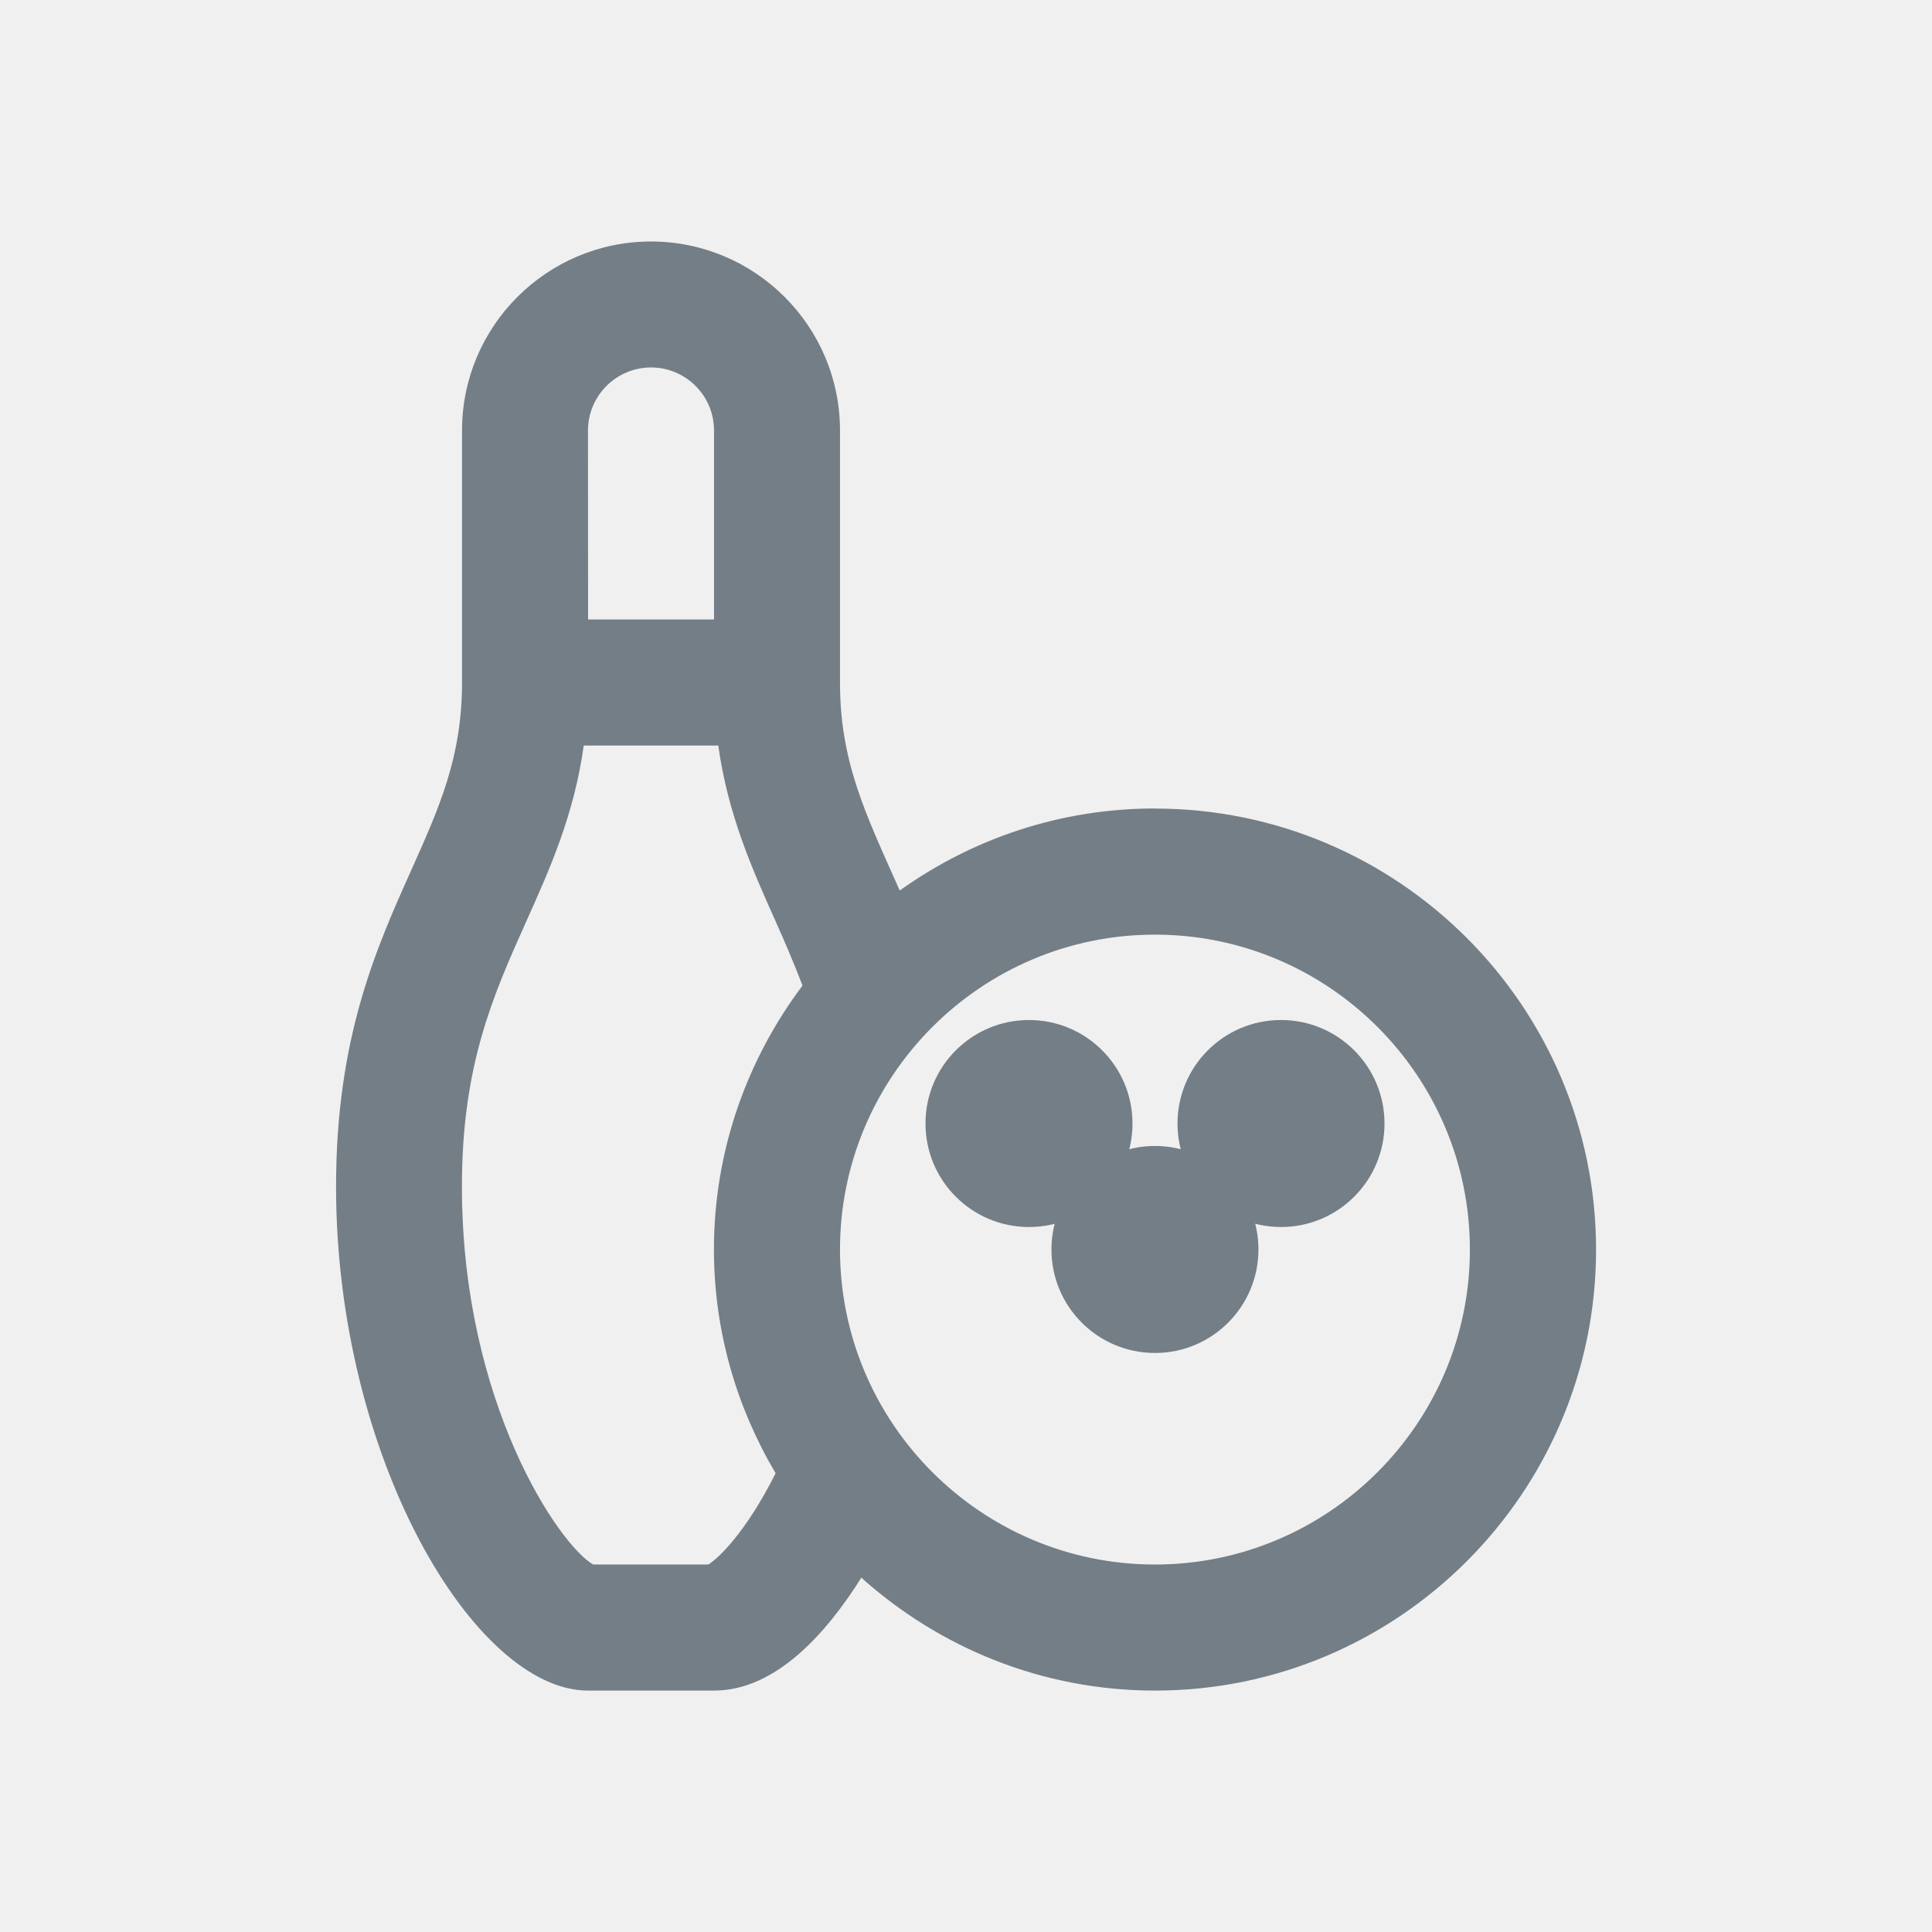
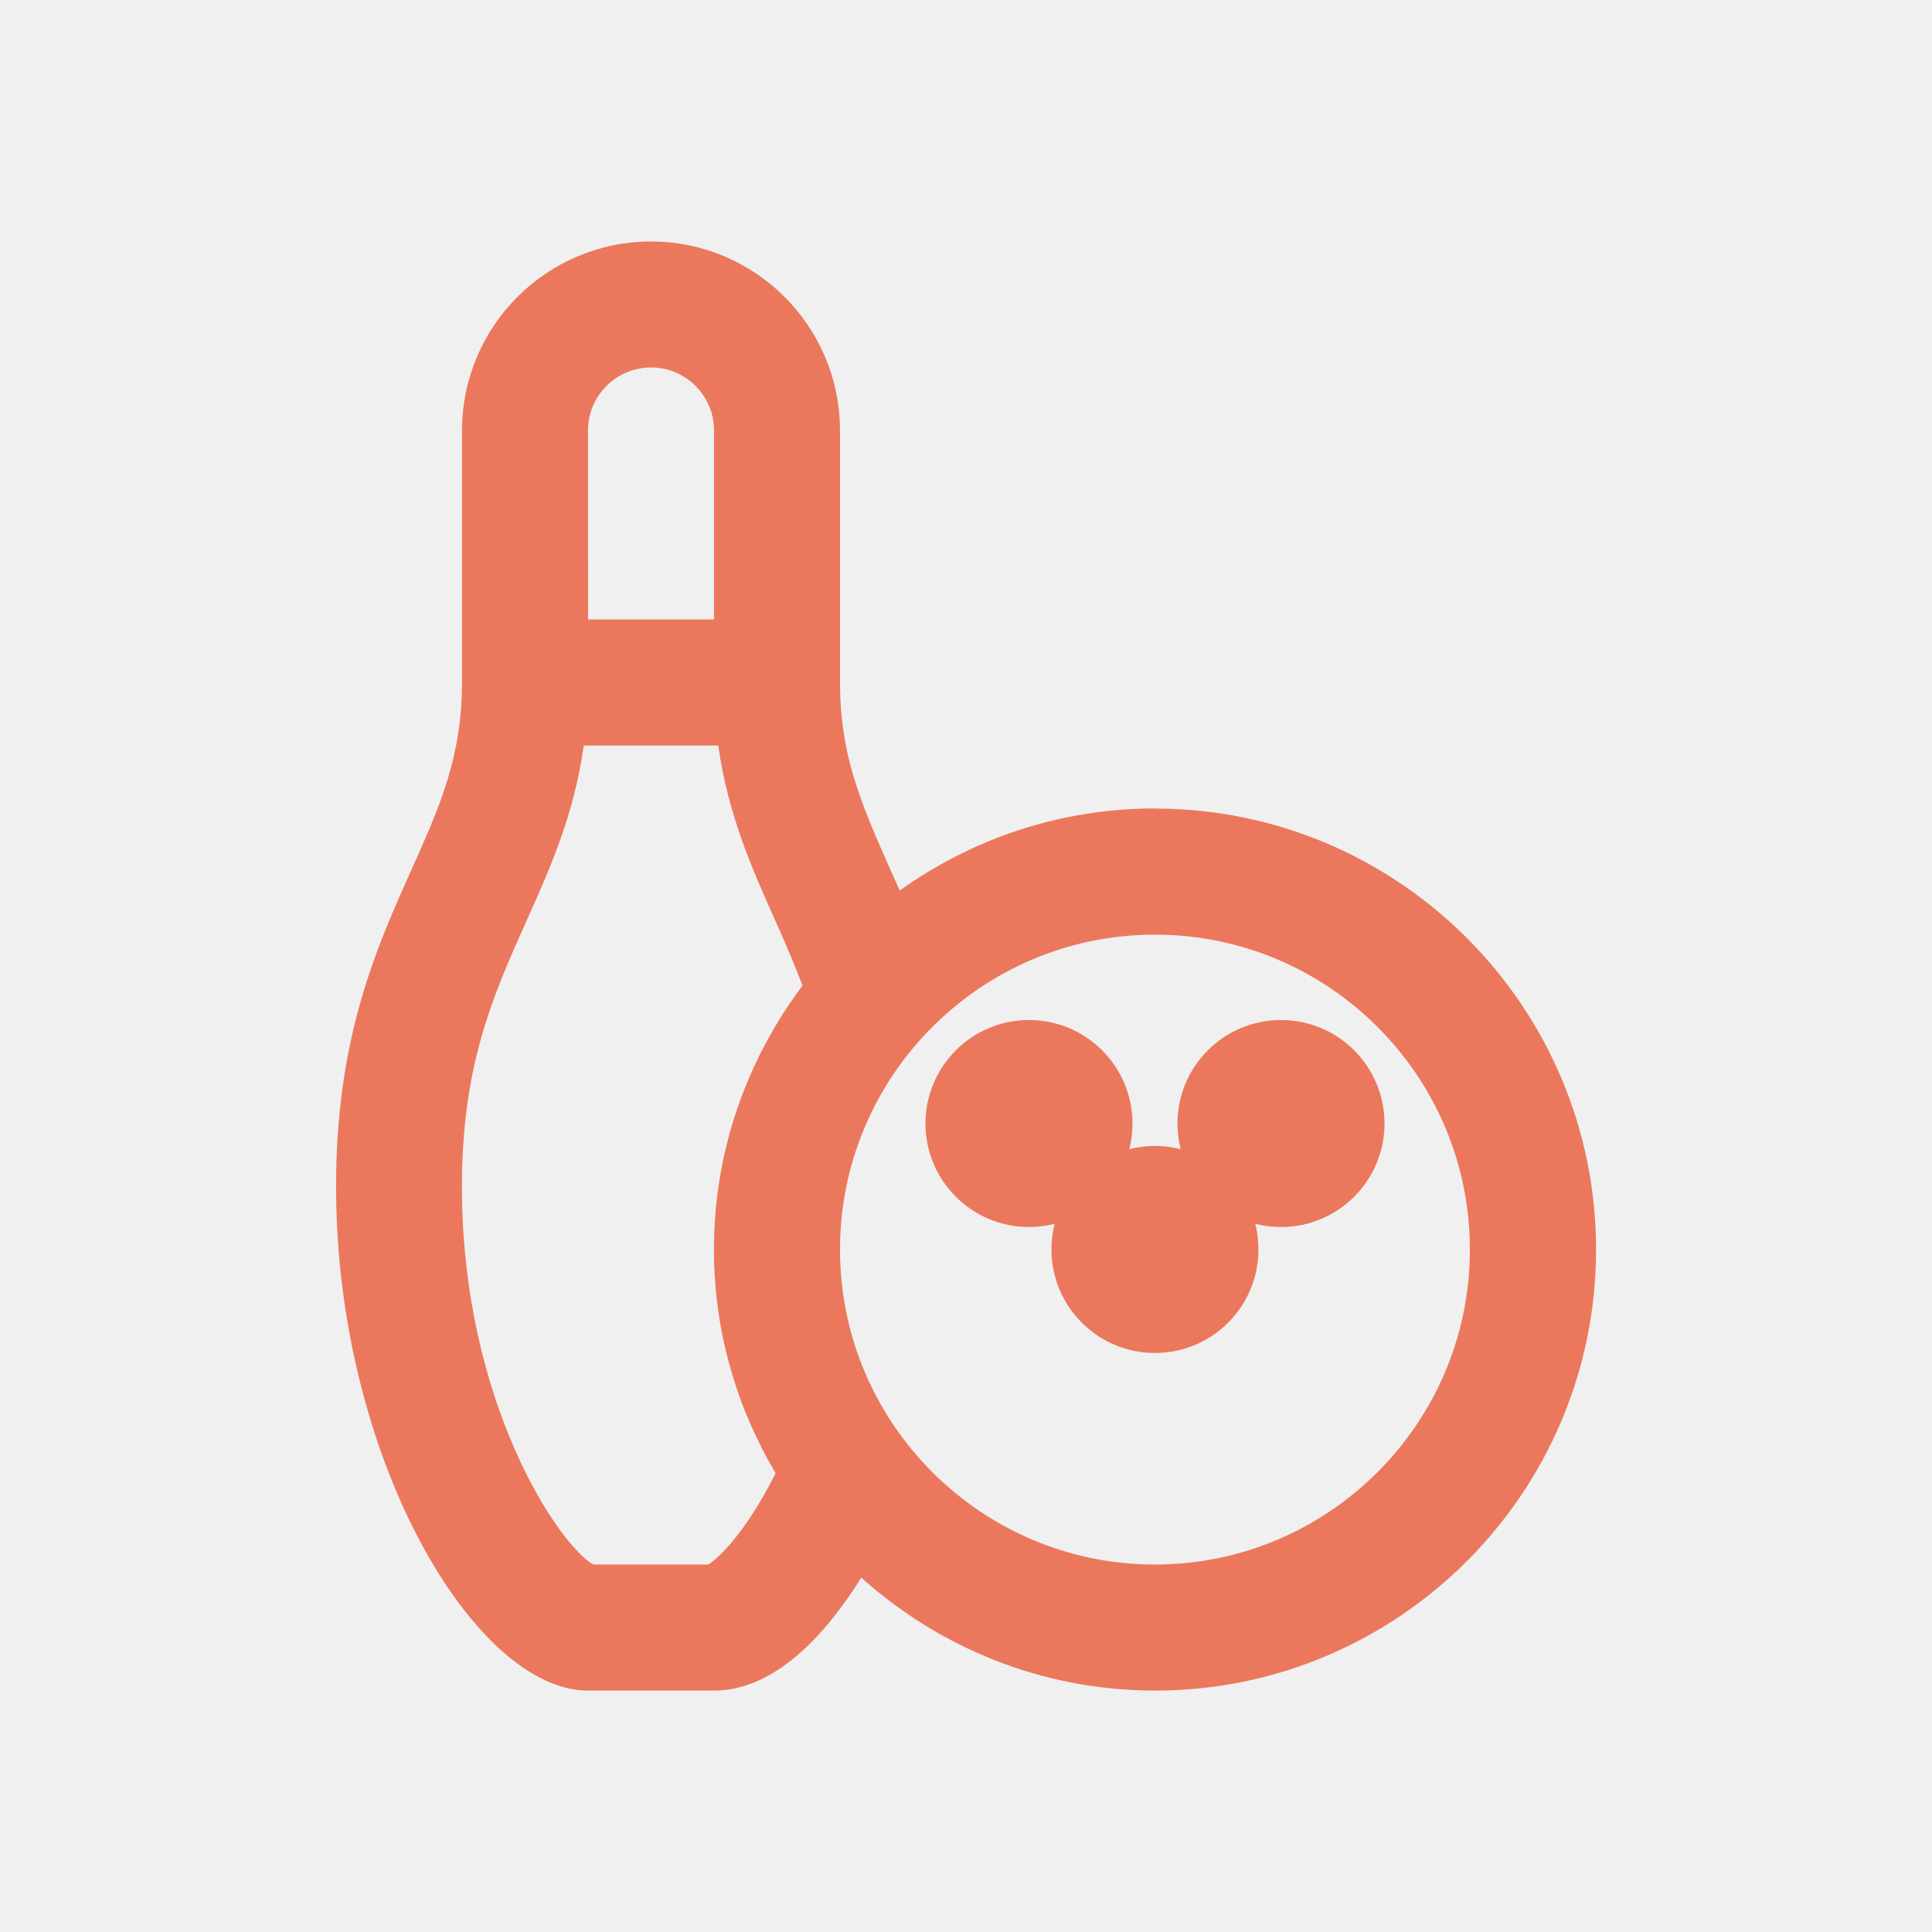
- <svg xmlns="http://www.w3.org/2000/svg" version="1.1" viewBox="0 0 24 24" width="18" height="18">
-   <g fill="none" fill-rule="evenodd">
-     <g id="bowls-m" fill-rule="nonzero">
-       <g id="Group" transform="translate(6 5)" fill="#fff">
-         <g transform="matrix(1.2857 0 0 1.2857 -1.8253 -2)" fill="#747E86">
-           <path id="Shape" d="m7.912 5.478c-0.92 0-1.77 0.295-2.466 0.793-0.328-0.74-0.577-1.237-0.577-2.01v-2.435c0-1.007-0.819-1.826-1.826-1.826s-1.826 0.819-1.826 1.826v2.435c0 0.718-0.216 1.2-0.49 1.812-0.341 0.761-0.727 1.623-0.727 3.058 0 2.623 1.339 4.87 2.435 4.87h1.217c0.601 0 1.093-0.565 1.423-1.091 0.754 0.676 1.747 1.091 2.838 1.091 2.35 0 4.261-1.911 4.261-4.261 0-2.35-1.912-4.261-4.261-4.261zm-5.478-3.652c0-0.335 0.273-0.609 0.609-0.609s0.609 0.273 0.609 0.609v1.826h-1.217zm1.164 10.957h-1.113c-0.324-0.181-1.269-1.556-1.269-3.652 0-1.175 0.302-1.847 0.621-2.56 0.229-0.51 0.463-1.032 0.556-1.701h1.3c0.093 0.668 0.327 1.191 0.555 1.701 0.089 0.198 0.177 0.405 0.259 0.618-0.535 0.712-0.856 1.594-0.856 2.55 0 0.79 0.22 1.527 0.596 2.162-0.291 0.58-0.558 0.825-0.649 0.881zm4.314 0c-1.678 0-3.043-1.365-3.043-3.043 0-1.678 1.365-3.043 3.043-3.043s3.043 1.365 3.043 3.043c0 1.678-1.366 3.043-3.043 3.043z" />
-           <circle cx="7.912" cy="9.739" r="1" />
-           <circle cx="9.13" cy="8.522" r="1" />
-           <circle cx="6.695" cy="8.522" r="1" />
-         </g>
-       </g>
-     </g>
+ <svg xmlns="http://www.w3.org/2000/svg" height="18" viewBox="0 0 24 24" width="18">
+   <g fill="#EB785D" transform="matrix(1.2857 0 0 1.2857 4.1747 3)">
+     <path d="m7.912 5.478c-.92 0-1.77.295-2.466.793-.328-.74-.577-1.237-.577-2.01v-2.435c0-1.007-.819-1.826-1.826-1.826s-1.826.819-1.826 1.826v2.435c0 .718-.216 1.2-.49 1.812-.341.761-.727 1.623-.727 3.058 0 2.623 1.339 4.87 2.435 4.87h1.217c.601 0 1.093-.565 1.423-1.091.754.676 1.747 1.091 2.838 1.091 2.35 0 4.261-1.911 4.261-4.261s-1.912-4.261-4.261-4.261zm-5.478-3.652c0-.335.273-.609.609-.609s.609.273.609.609v1.826h-1.217zm1.164 10.957h-1.113c-.324-.181-1.269-1.556-1.269-3.652 0-1.175.302-1.847.621-2.56.229-.51.463-1.032.556-1.701h1.3c.093.668.327 1.191.555 1.701.089.198.177.405.259.618-.535.712-.856 1.594-.856 2.55 0 .79.22 1.527.596 2.162-.291.58-.558.825-.649.881zm4.314 0c-1.678 0-3.043-1.365-3.043-3.043s1.365-3.043 3.043-3.043 3.043 1.365 3.043 3.043-1.366 3.043-3.043 3.043z" />
+     <circle cx="7.912" cy="9.739" r="1" />
+     <circle cx="9.13" cy="8.522" r="1" />
+     <circle cx="6.695" cy="8.522" r="1" />
  </g>
</svg>
